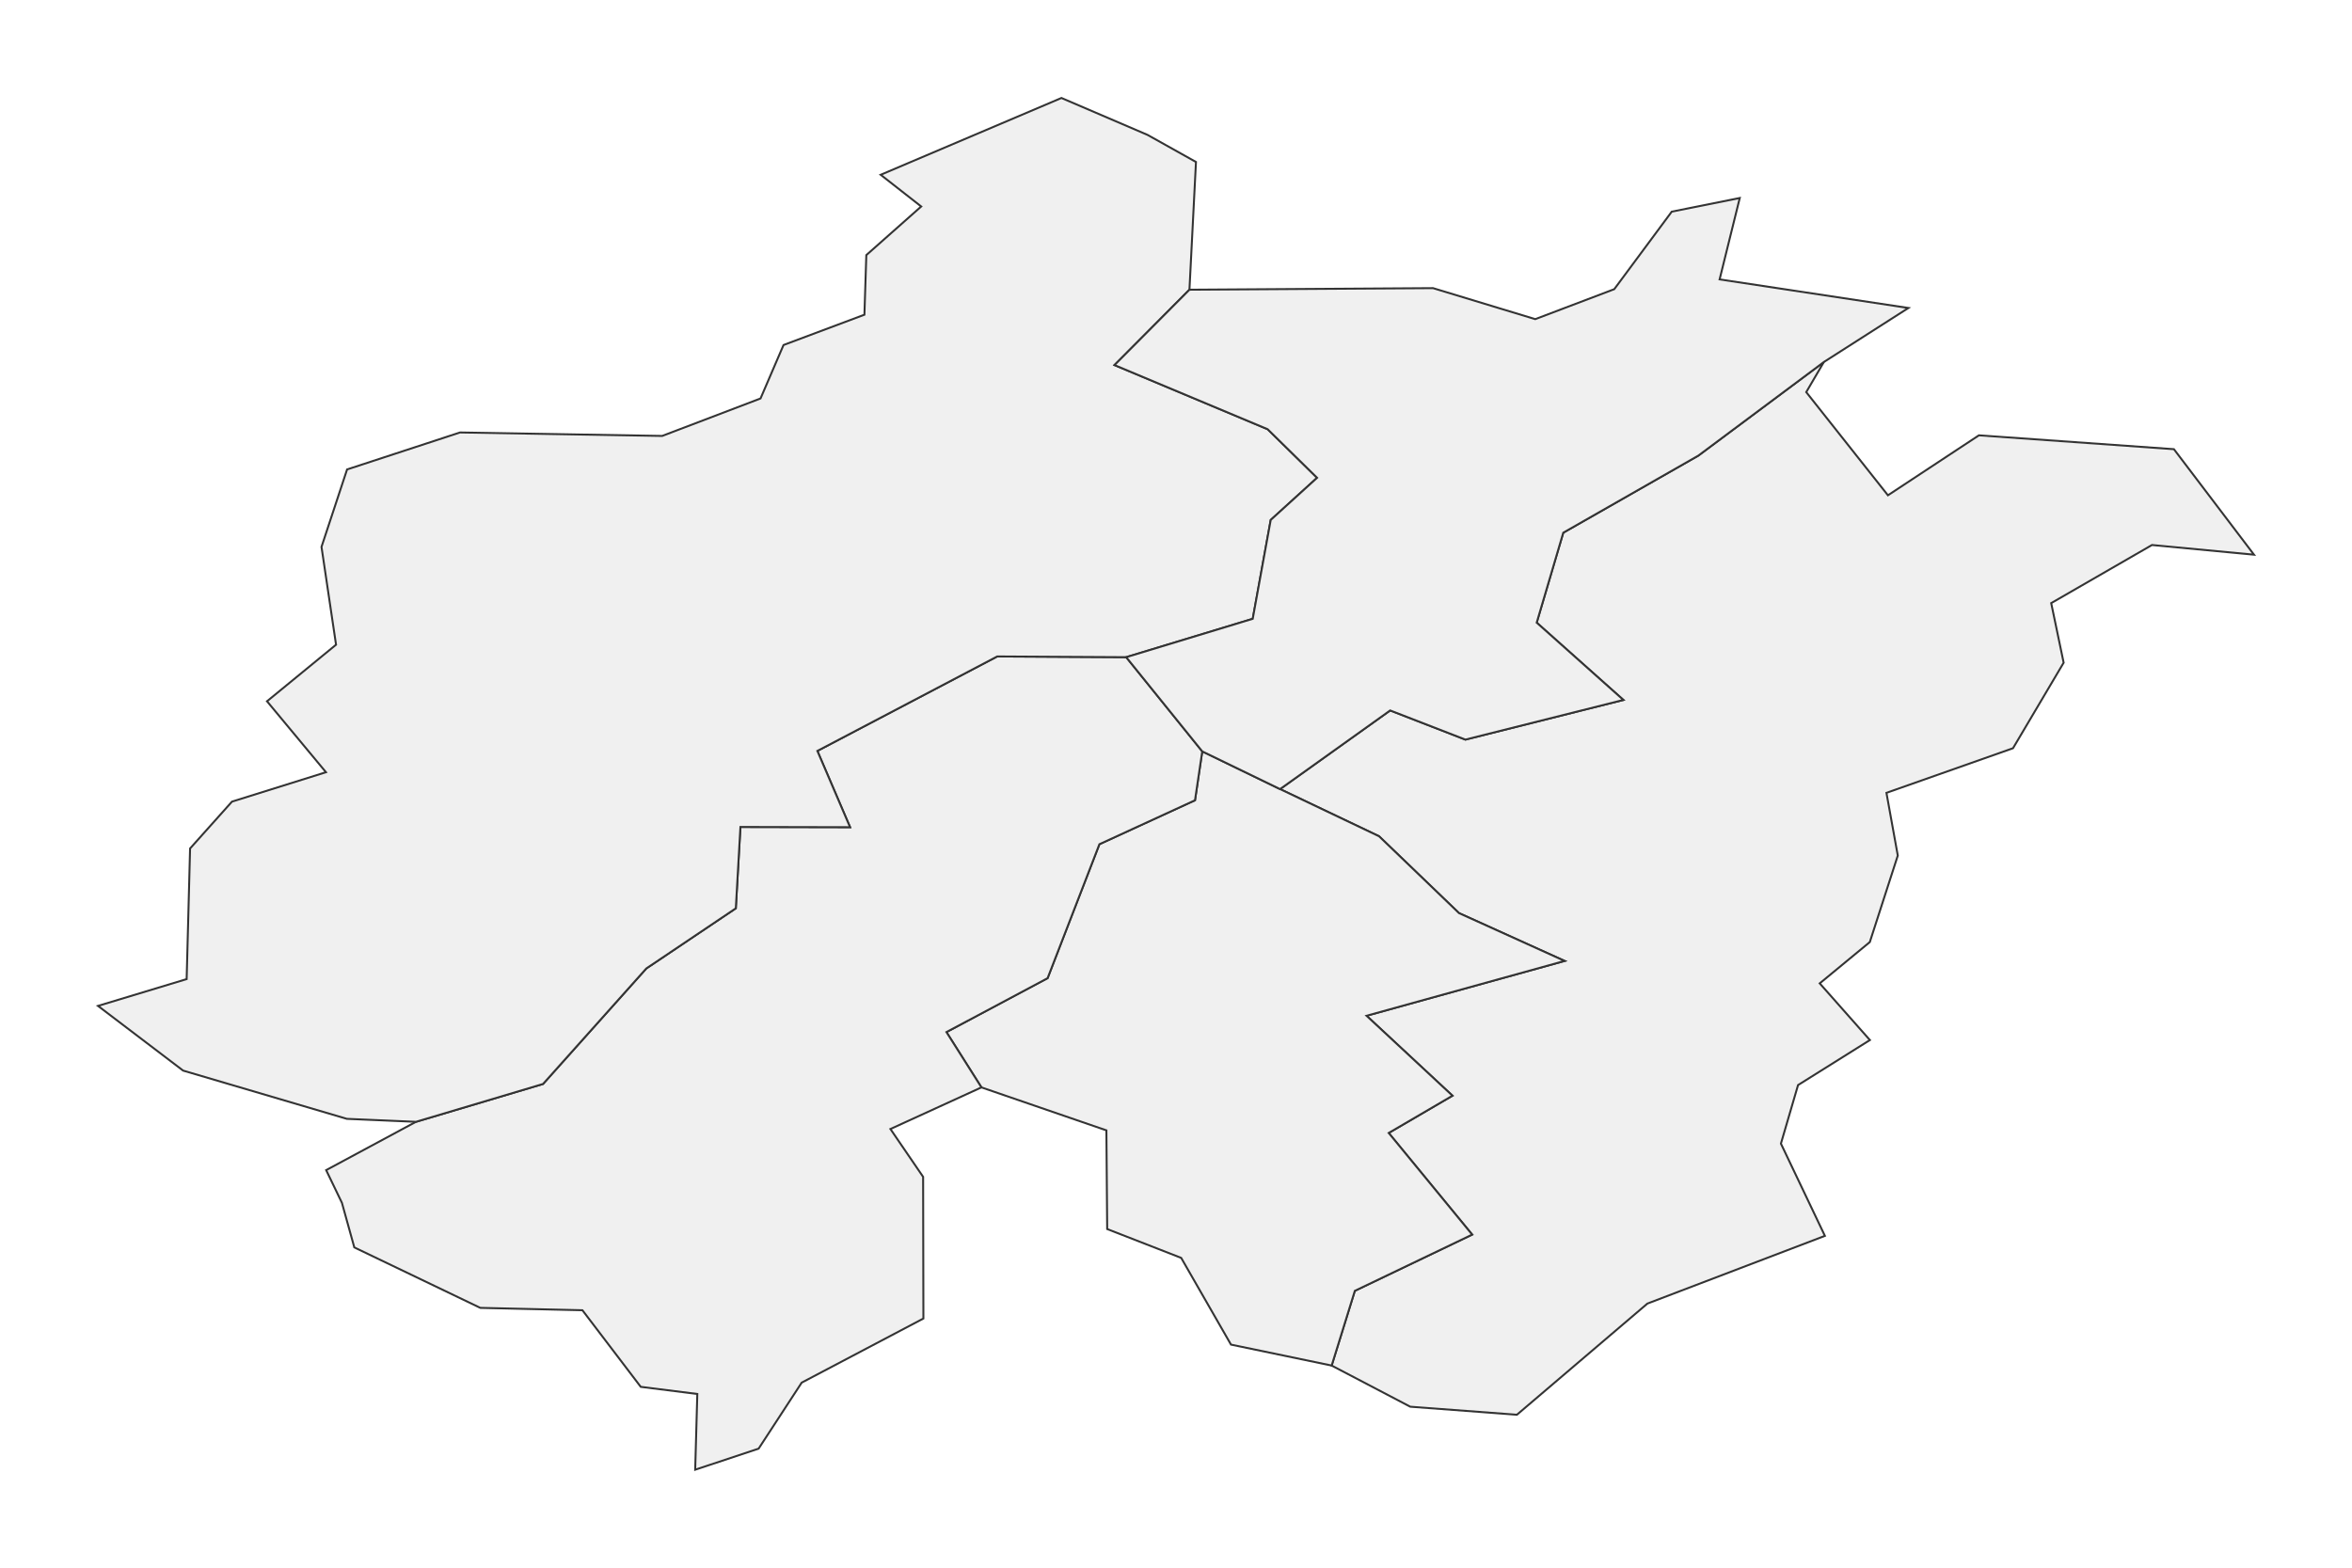
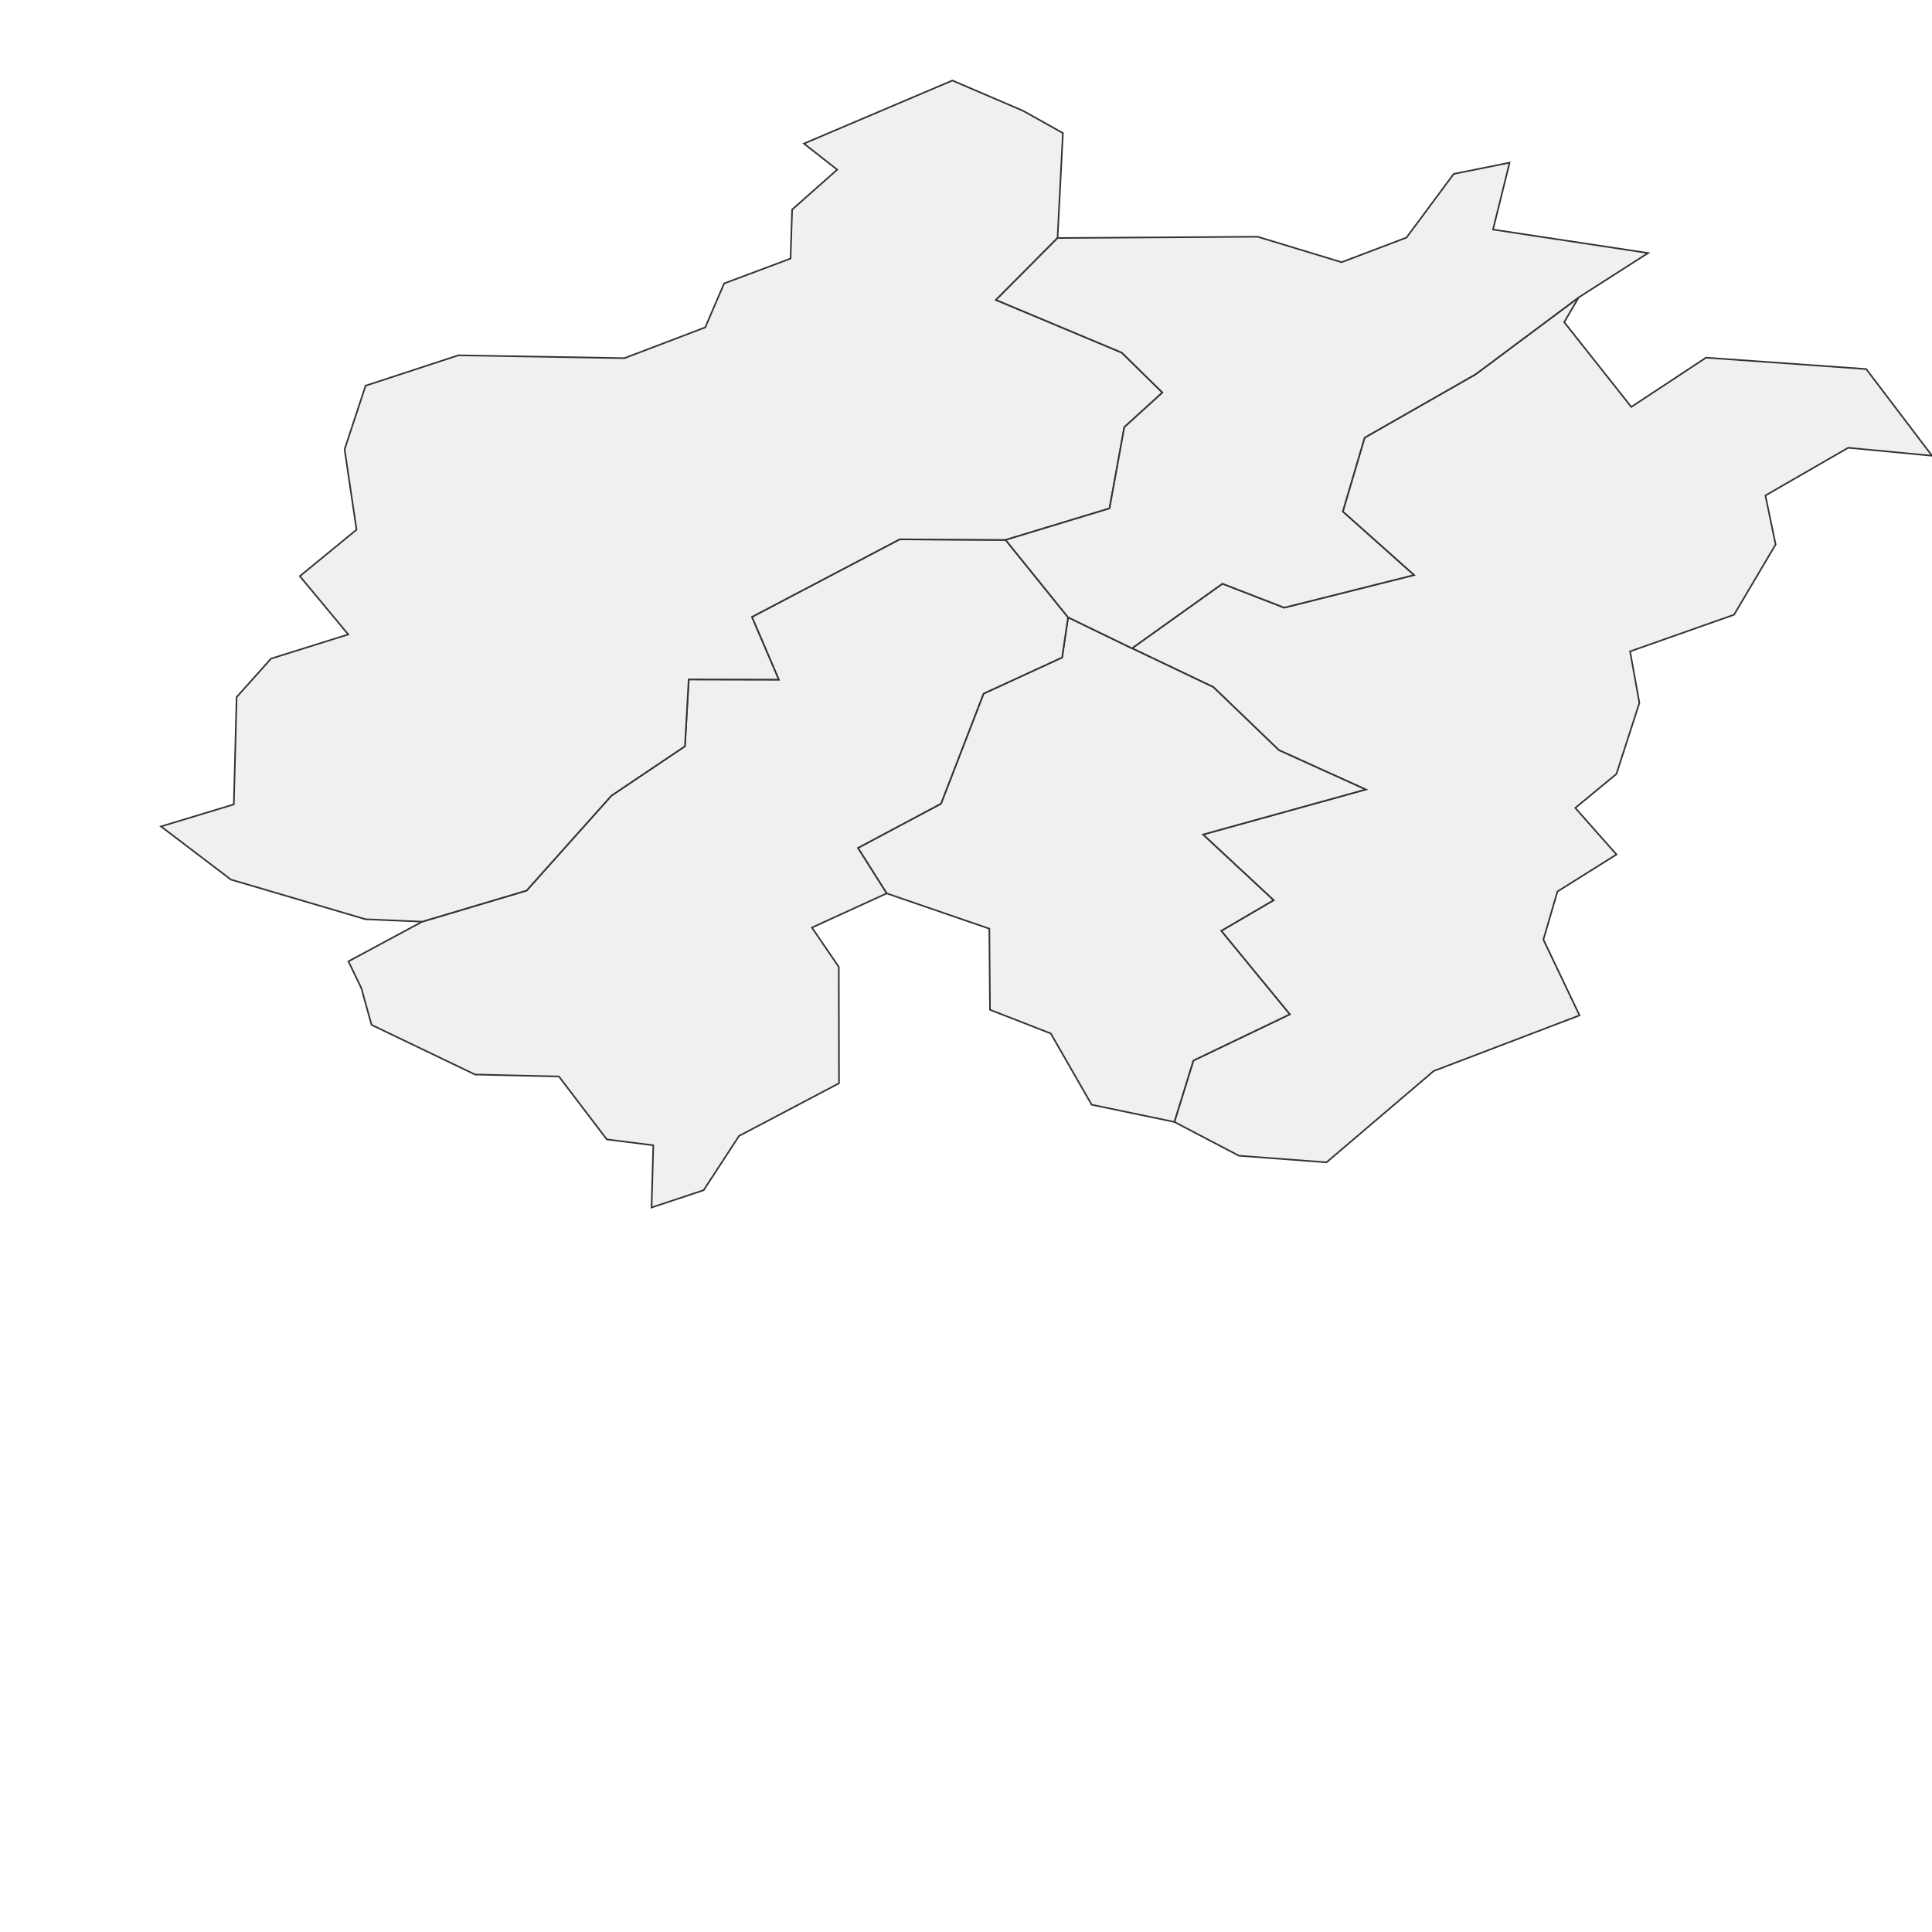
- <svg xmlns="http://www.w3.org/2000/svg" width="1200" height="800">
+ <svg xmlns="http://www.w3.org/2000/svg" width="1200" height="1200" viewBox="0 0 1100 1200">
  <style>
.region-path { stroke: #333; }
.sido { stroke-width: 2; fill: #e0e0e0; }
.sigungu { stroke-width: 1; fill: #f0f0f0; }
</style>
  <path id="25010" data-region="동구" data-code="25010" d="M 930.54 184.74 L 866.49 232.51 L 797.58 271.84 L 784.03 317.75 L 828.25 357.19 L 747.65 377.42 L 709.27 362.54 L 653.09 402.68 L 703.60 426.76 L 744.38 465.97 L 798.26 490.37 L 697.21 518.35 L 741.05 559.14 L 708.52 578.16 L 751.10 630.02 L 691.24 658.72 L 679.42 696.85 L 719.52 717.85 L 773.93 721.95 L 840.51 665.22 L 931.07 630.67 L 908.63 583.60 L 917.37 553.72 L 954.03 530.75 L 928.43 501.82 L 953.99 480.74 L 968.26 436.59 L 962.47 404.59 L 1027.05 381.82 L 1052.88 338.18 L 1046.53 307.77 L 1097.95 278.12 L 1150.00 283.06 L 1109.14 229.22 L 1009.65 222.15 L 963.23 252.75 L 921.55 200.11 L 930.54 184.74 Z" fill="#f0f0f0" stroke="#333" class="region-path sigungu" />
  <path id="25020" data-region="중구" data-code="25020" d="M 653.09 402.68 L 613.39 383.43 L 609.69 408.38 L 560.92 430.81 L 534.48 499.17 L 482.87 526.68 L 500.73 554.90 L 564.49 576.83 L 564.89 627.19 L 602.65 641.91 L 628.05 686.16 L 679.42 696.85 L 691.24 658.72 L 751.10 630.02 L 708.52 578.16 L 741.05 559.14 L 697.21 518.35 L 798.26 490.37 L 744.38 465.97 L 703.60 426.76 L 653.09 402.68 Z" fill="#f0f0f0" stroke="#333" class="region-path sigungu" />
  <path id="25030" data-region="서구" data-code="25030" d="M 574.60 335.36 L 508.78 334.99 L 417.02 383.20 L 433.70 422.12 L 377.77 422.00 L 375.41 463.52 L 329.75 494.21 L 277.07 553.15 L 212.23 572.47 L 166.41 597.12 L 174.45 613.81 L 180.77 636.56 L 245.05 667.41 L 297.16 668.62 L 326.91 707.71 L 355.77 711.35 L 354.69 750.00 L 387.05 739.25 L 409.03 705.56 L 471.12 672.85 L 470.98 600.55 L 454.30 576.14 L 500.73 554.90 L 482.87 526.68 L 534.48 499.17 L 560.92 430.81 L 609.69 408.38 L 613.39 383.43 L 574.60 335.36 Z" fill="#f0f0f0" stroke="#333" class="region-path sigungu" />
  <path id="25040" data-region="유성구" data-code="25040" d="M 606.86 147.84 L 610.19 82.65 L 585.49 68.84 L 541.55 50.00 L 449.33 89.19 L 470.00 105.37 L 442.00 130.18 L 441.03 160.60 L 399.76 176.06 L 388.03 203.34 L 337.86 222.46 L 234.72 220.69 L 177.08 239.56 L 164.03 279.08 L 171.45 329.00 L 136.23 357.86 L 166.31 394.07 L 118.35 409.08 L 96.98 432.98 L 95.23 499.64 L 50.00 513.32 L 93.42 546.33 L 176.97 570.95 L 212.23 572.47 L 277.07 553.15 L 329.75 494.21 L 375.41 463.52 L 377.77 422.00 L 433.70 422.12 L 417.02 383.20 L 508.78 334.99 L 574.60 335.36 L 639.15 315.78 L 648.33 265.33 L 671.99 243.82 L 646.76 219.03 L 568.62 186.30 L 606.86 147.84 Z" fill="#f0f0f0" stroke="#333" class="region-path sigungu" />
  <path id="25050" data-region="대덕구" data-code="25050" d="M 930.54 184.74 L 973.68 157.16 L 877.35 142.58 L 887.63 101.04 L 852.93 108.01 L 823.60 147.57 L 783.29 162.86 L 731.13 147.04 L 606.86 147.84 L 568.62 186.30 L 646.76 219.03 L 671.99 243.82 L 648.33 265.33 L 639.15 315.78 L 574.60 335.36 L 613.39 383.43 L 653.09 402.68 L 709.27 362.54 L 747.65 377.42 L 828.25 357.19 L 784.03 317.75 L 797.58 271.84 L 866.49 232.51 L 930.54 184.74 Z" fill="#f0f0f0" stroke="#333" class="region-path sigungu" />
</svg>
